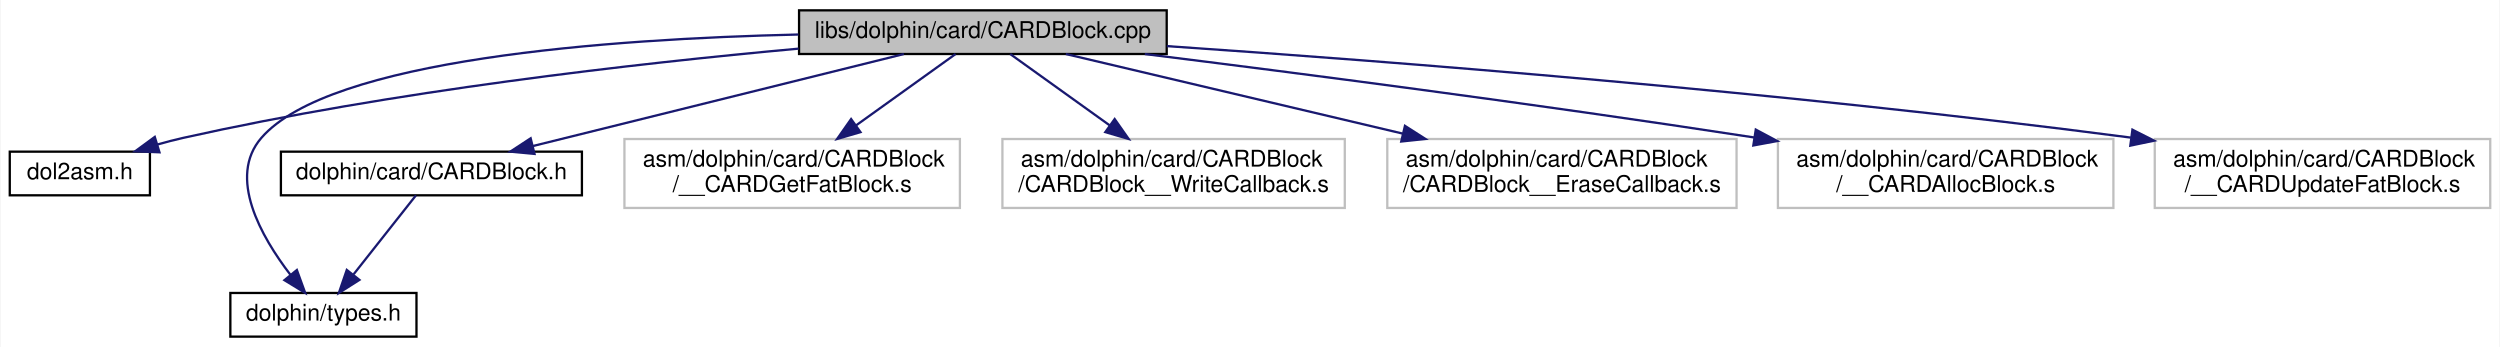
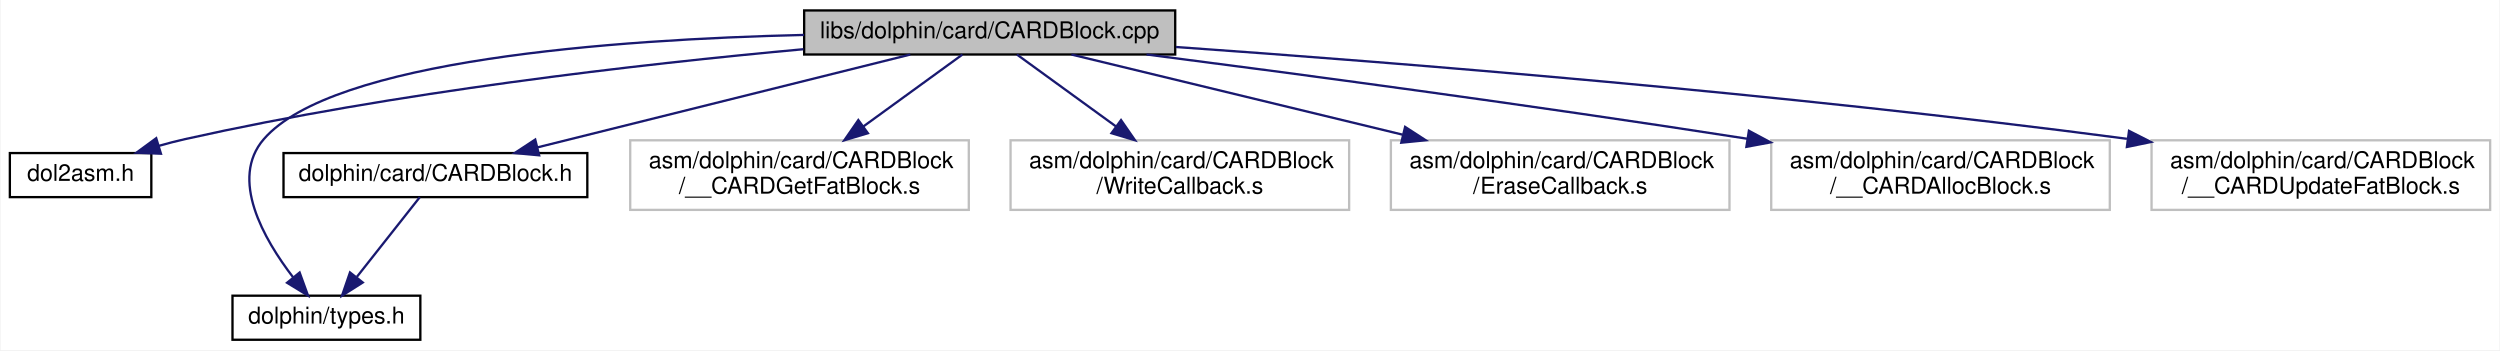
- <svg xmlns="http://www.w3.org/2000/svg" xmlns:xlink="http://www.w3.org/1999/xlink" width="1088pt" height="151pt" viewBox="0.00 0.00 1087.50 151.00">
+ <svg xmlns="http://www.w3.org/2000/svg" xmlns:xlink="http://www.w3.org/1999/xlink" width="1078pt" height="151pt" viewBox="0.00 0.00 1077.50 151.00">
  <g id="graph0" class="graph" transform="scale(1 1) rotate(0) translate(4 147)">
-     <polygon fill="white" stroke="transparent" points="-4,4 -4,-147 1083.5,-147 1083.5,4 -4,4" />
+     <polygon fill="white" stroke="transparent" points="-4,4 -4,-147 1073.5,-147 1073.5,4 -4,4" />
    <g id="node1" class="node">
      <g id="a_node1">
        <a xlink:title=" ">
-           <polygon fill="#bfbfbf" stroke="black" points="343.5,-123.5 343.5,-142.5 503.5,-142.5 503.5,-123.5 343.5,-123.5" />
-           <text text-anchor="middle" x="423.5" y="-130.5" font-family="Helvetica,sans-Serif" font-size="10.00">libs/dolphin/card/CARDBlock.cpp</text>
+           <polygon fill="#bfbfbf" stroke="black" points="342.5,-123.5 342.5,-142.5 502.5,-142.5 502.5,-123.5 342.5,-123.5" />
+           <text text-anchor="middle" x="422.5" y="-130.5" font-family="Helvetica,sans-Serif" font-size="10.00">libs/dolphin/card/CARDBlock.cpp</text>
        </a>
      </g>
    </g>
    <g id="node2" class="node">
      <g id="a_node2">
        <a xlink:href="dol2asm_8h.html" target="_top" xlink:title=" ">
          <polygon fill="white" stroke="black" points="0,-62 0,-81 61,-81 61,-62 0,-62" />
          <text text-anchor="middle" x="30.5" y="-69" font-family="Helvetica,sans-Serif" font-size="10.00">dol2asm.h</text>
        </a>
      </g>
    </g>
    <g id="edge1" class="edge">
-       <path fill="none" stroke="midnightblue" d="M343.3,-125.83C272.3,-119.37 166.16,-107.29 75.5,-87 71.84,-86.18 68.05,-85.19 64.3,-84.12" />
-       <polygon fill="midnightblue" stroke="midnightblue" points="65.15,-80.72 54.56,-81.15 63.11,-87.42 65.15,-80.72" />
+       <path fill="none" stroke="midnightblue" d="M342.19,-125.78C271.39,-119.3 165.75,-107.21 75.5,-87 71.84,-86.18 68.05,-85.19 64.3,-84.12" />
+       <polygon fill="midnightblue" stroke="midnightblue" points="65.15,-80.72 54.56,-81.15 63.11,-87.41 65.15,-80.72" />
    </g>
    <g id="node3" class="node">
      <g id="a_node3">
        <a xlink:href="types_8h.html" target="_top" xlink:title=" ">
          <polygon fill="white" stroke="black" points="96,-0.5 96,-19.5 177,-19.5 177,-0.5 96,-0.5" />
          <text text-anchor="middle" x="136.5" y="-7.5" font-family="Helvetica,sans-Serif" font-size="10.00">dolphin/types.h</text>
        </a>
      </g>
    </g>
    <g id="edge2" class="edge">
-       <path fill="none" stroke="midnightblue" d="M343.21,-131.98C260.36,-130.05 139.17,-121.23 109.5,-87 94.66,-69.88 109.36,-44.04 122.19,-27.35" />
+       <path fill="none" stroke="midnightblue" d="M342.46,-131.94C259.88,-129.98 139.07,-121.13 109.5,-87 94.66,-69.88 109.37,-44.04 122.2,-27.34" />
      <polygon fill="midnightblue" stroke="midnightblue" points="124.95,-29.5 128.57,-19.54 119.53,-25.07 124.95,-29.5" />
    </g>
    <g id="node4" class="node">
      <g id="a_node4">
        <a xlink:href="CARDBlock_8h.html" target="_top" xlink:title=" ">
          <polygon fill="white" stroke="black" points="118,-62 118,-81 249,-81 249,-62 118,-62" />
          <text text-anchor="middle" x="183.5" y="-69" font-family="Helvetica,sans-Serif" font-size="10.00">dolphin/card/CARDBlock.h</text>
        </a>
      </g>
    </g>
    <g id="edge3" class="edge">
-       <path fill="none" stroke="midnightblue" d="M389.11,-123.48C346.61,-112.94 274.2,-94.99 227.63,-83.44" />
-       <polygon fill="midnightblue" stroke="midnightblue" points="228.37,-80.02 217.82,-81.01 226.69,-86.81 228.37,-80.02" />
+       <path fill="none" stroke="midnightblue" d="M388.26,-123.48C345.93,-112.94 273.82,-94.99 227.45,-83.44" />
+       <polygon fill="midnightblue" stroke="midnightblue" points="228.23,-80.03 217.68,-81.01 226.54,-86.82 228.23,-80.03" />
    </g>
    <g id="node5" class="node">
      <g id="a_node5">
        <a xlink:title=" ">
          <polygon fill="white" stroke="#bfbfbf" points="267.5,-56.5 267.5,-86.5 413.5,-86.5 413.5,-56.5 267.5,-56.5" />
          <text text-anchor="start" x="275.5" y="-74.5" font-family="Helvetica,sans-Serif" font-size="10.00">asm/dolphin/card/CARDBlock</text>
          <text text-anchor="middle" x="340.5" y="-63.5" font-family="Helvetica,sans-Serif" font-size="10.00">/__CARDGetFatBlock.s</text>
        </a>
      </g>
    </g>
    <g id="edge5" class="edge">
-       <path fill="none" stroke="midnightblue" d="M411.61,-123.48C400.37,-115.42 383.08,-103.02 368.36,-92.47" />
-       <polygon fill="midnightblue" stroke="midnightblue" points="370.23,-89.5 360.06,-86.52 366.15,-95.19 370.23,-89.5" />
+       <path fill="none" stroke="midnightblue" d="M410.75,-123.48C399.65,-115.42 382.57,-103.02 368.03,-92.47" />
+       <polygon fill="midnightblue" stroke="midnightblue" points="369.98,-89.56 359.83,-86.52 365.86,-95.23 369.98,-89.56" />
    </g>
    <g id="node6" class="node">
      <g id="a_node6">
        <a xlink:title=" ">
-           <polygon fill="white" stroke="#bfbfbf" points="432,-56.5 432,-86.5 581,-86.5 581,-56.5 432,-56.5" />
-           <text text-anchor="start" x="440" y="-74.5" font-family="Helvetica,sans-Serif" font-size="10.00">asm/dolphin/card/CARDBlock</text>
-           <text text-anchor="middle" x="506.5" y="-63.5" font-family="Helvetica,sans-Serif" font-size="10.00">/CARDBlock__WriteCallback.s</text>
+           <polygon fill="white" stroke="#bfbfbf" points="431.5,-56.5 431.5,-86.5 577.5,-86.5 577.5,-56.5 431.5,-56.5" />
+           <text text-anchor="start" x="439.5" y="-74.5" font-family="Helvetica,sans-Serif" font-size="10.00">asm/dolphin/card/CARDBlock</text>
+           <text text-anchor="middle" x="504.5" y="-63.5" font-family="Helvetica,sans-Serif" font-size="10.00">/WriteCallback.s</text>
        </a>
      </g>
    </g>
    <g id="edge6" class="edge">
-       <path fill="none" stroke="midnightblue" d="M435.39,-123.48C446.63,-115.42 463.92,-103.02 478.64,-92.47" />
-       <polygon fill="midnightblue" stroke="midnightblue" points="480.85,-95.19 486.94,-86.52 476.77,-89.5 480.85,-95.19" />
+       <path fill="none" stroke="midnightblue" d="M434.25,-123.48C445.35,-115.42 462.43,-103.02 476.97,-92.47" />
+       <polygon fill="midnightblue" stroke="midnightblue" points="479.14,-95.23 485.17,-86.52 475.02,-89.56 479.14,-95.23" />
    </g>
    <g id="node7" class="node">
      <g id="a_node7">
        <a xlink:title=" ">
-           <polygon fill="white" stroke="#bfbfbf" points="599.5,-56.5 599.5,-86.5 751.5,-86.5 751.5,-56.5 599.5,-56.5" />
-           <text text-anchor="start" x="607.5" y="-74.5" font-family="Helvetica,sans-Serif" font-size="10.00">asm/dolphin/card/CARDBlock</text>
-           <text text-anchor="middle" x="675.5" y="-63.5" font-family="Helvetica,sans-Serif" font-size="10.00">/CARDBlock__EraseCallback.s</text>
+           <polygon fill="white" stroke="#bfbfbf" points="595.5,-56.5 595.5,-86.5 741.5,-86.5 741.5,-56.5 595.5,-56.5" />
+           <text text-anchor="start" x="603.5" y="-74.5" font-family="Helvetica,sans-Serif" font-size="10.00">asm/dolphin/card/CARDBlock</text>
+           <text text-anchor="middle" x="668.5" y="-63.5" font-family="Helvetica,sans-Serif" font-size="10.00">/EraseCallback.s</text>
        </a>
      </g>
    </g>
    <g id="edge7" class="edge">
-       <path fill="none" stroke="midnightblue" d="M459.61,-123.48C497.72,-114.48 558.74,-100.07 606.2,-88.86" />
-       <polygon fill="midnightblue" stroke="midnightblue" points="607.18,-92.23 616.11,-86.52 605.57,-85.41 607.18,-92.23" />
+       <path fill="none" stroke="midnightblue" d="M457.75,-123.48C494.88,-114.49 554.27,-100.13 600.56,-88.93" />
+       <polygon fill="midnightblue" stroke="midnightblue" points="601.63,-92.28 610.52,-86.52 599.98,-85.47 601.63,-92.28" />
    </g>
    <g id="node8" class="node">
      <g id="a_node8">
        <a xlink:title=" ">
-           <polygon fill="white" stroke="#bfbfbf" points="769.5,-56.5 769.5,-86.5 915.5,-86.5 915.5,-56.5 769.5,-56.5" />
-           <text text-anchor="start" x="777.5" y="-74.5" font-family="Helvetica,sans-Serif" font-size="10.00">asm/dolphin/card/CARDBlock</text>
-           <text text-anchor="middle" x="842.5" y="-63.5" font-family="Helvetica,sans-Serif" font-size="10.00">/__CARDAllocBlock.s</text>
+           <polygon fill="white" stroke="#bfbfbf" points="759.5,-56.5 759.5,-86.5 905.5,-86.5 905.5,-56.5 759.5,-56.5" />
+           <text text-anchor="start" x="767.5" y="-74.5" font-family="Helvetica,sans-Serif" font-size="10.00">asm/dolphin/card/CARDBlock</text>
+           <text text-anchor="middle" x="832.5" y="-63.5" font-family="Helvetica,sans-Serif" font-size="10.00">/__CARDAllocBlock.s</text>
        </a>
      </g>
    </g>
    <g id="edge8" class="edge">
-       <path fill="none" stroke="midnightblue" d="M493.98,-123.47C559.98,-115.28 661.61,-102.16 759.17,-87.17" />
-       <polygon fill="midnightblue" stroke="midnightblue" points="759.86,-90.6 769.21,-85.62 758.79,-83.69 759.86,-90.6" />
+       <path fill="none" stroke="midnightblue" d="M490.14,-123.5C554.27,-115.26 653.57,-102.04 749.08,-87.19" />
+       <polygon fill="midnightblue" stroke="midnightblue" points="749.87,-90.61 759.21,-85.61 748.79,-83.69 749.87,-90.61" />
    </g>
    <g id="node9" class="node">
      <g id="a_node9">
        <a xlink:title=" ">
-           <polygon fill="white" stroke="#bfbfbf" points="933.5,-56.5 933.5,-86.5 1079.5,-86.5 1079.5,-56.5 933.5,-56.5" />
-           <text text-anchor="start" x="941.5" y="-74.5" font-family="Helvetica,sans-Serif" font-size="10.00">asm/dolphin/card/CARDBlock</text>
-           <text text-anchor="middle" x="1006.5" y="-63.5" font-family="Helvetica,sans-Serif" font-size="10.00">/__CARDUpdateFatBlock.s</text>
+           <polygon fill="white" stroke="#bfbfbf" points="923.5,-56.5 923.5,-86.5 1069.5,-86.5 1069.5,-56.5 923.5,-56.5" />
+           <text text-anchor="start" x="931.5" y="-74.5" font-family="Helvetica,sans-Serif" font-size="10.00">asm/dolphin/card/CARDBlock</text>
+           <text text-anchor="middle" x="996.5" y="-63.5" font-family="Helvetica,sans-Serif" font-size="10.00">/__CARDUpdateFatBlock.s</text>
        </a>
      </g>
    </g>
    <g id="edge9" class="edge">
-       <path fill="none" stroke="midnightblue" d="M503.56,-126.93C600.53,-120.31 769.04,-107.27 923.1,-87.11" />
-       <polygon fill="midnightblue" stroke="midnightblue" points="923.78,-90.56 933.23,-85.78 922.86,-83.62 923.78,-90.56" />
+       <path fill="none" stroke="midnightblue" d="M502.84,-126.73C598.24,-120 762.4,-106.96 912.88,-87.15" />
+       <polygon fill="midnightblue" stroke="midnightblue" points="913.78,-90.56 923.23,-85.77 912.86,-83.62 913.78,-90.56" />
    </g>
    <g id="edge4" class="edge">
      <path fill="none" stroke="midnightblue" d="M176.77,-61.98C169.72,-53.05 158.47,-38.81 149.65,-27.64" />
      <polygon fill="midnightblue" stroke="midnightblue" points="152.17,-25.19 143.22,-19.51 146.67,-29.53 152.17,-25.19" />
    </g>
  </g>
</svg>
